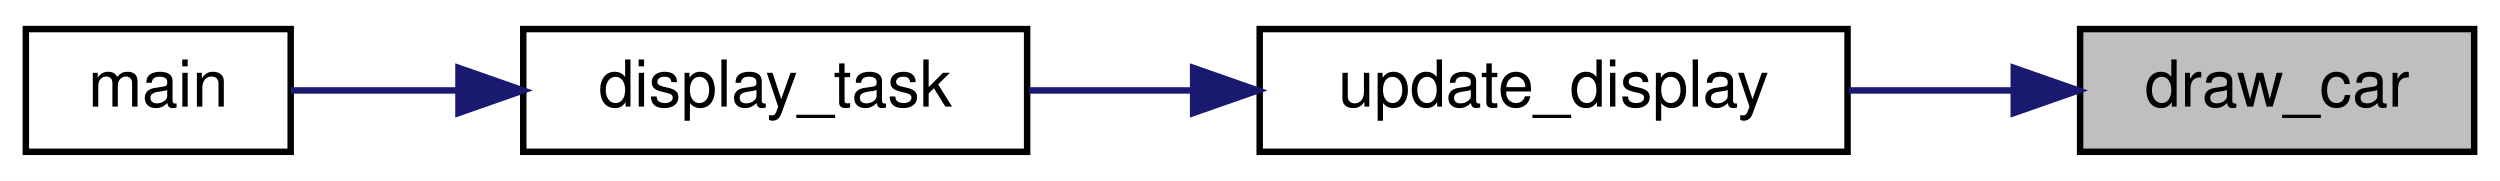
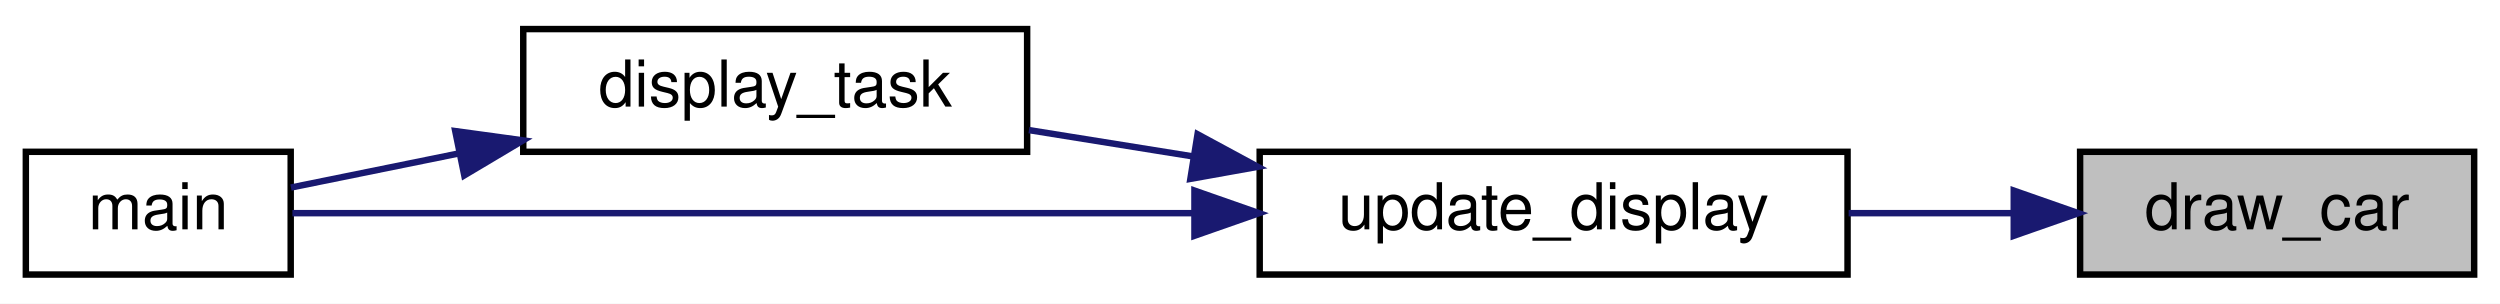
- <svg xmlns="http://www.w3.org/2000/svg" xmlns:xlink="http://www.w3.org/1999/xlink" width="387pt" height="28pt" viewBox="0.00 0.00 387.00 28.00">
-   <g id="graph0" class="graph" transform="scale(1 1) rotate(0) translate(4 24)">
-     <polygon fill="white" stroke="transparent" points="-4,4 -4,-24 383,-24 383,4 -4,4" />
+ <svg xmlns="http://www.w3.org/2000/svg" xmlns:xlink="http://www.w3.org/1999/xlink" width="387pt" height="47pt" viewBox="0.00 0.00 387.00 47.00">
+   <g id="graph0" class="graph" transform="scale(1 1) rotate(0) translate(4 43)">
+     <polygon fill="white" stroke="transparent" points="-4,4 -4,-43 383,-43 383,4 -4,4" />
    <g id="node1" class="node">
      <g id="a_node1">
        <a xlink:title="Draws a car shape on the display.">
          <polygon fill="#bfbfbf" stroke="black" points="318,-0.5 318,-19.5 379,-19.5 379,-0.5 318,-0.5" />
          <text text-anchor="middle" x="348.5" y="-7.5" font-family="Helvetica,sans-Serif" font-size="10.00">draw_car</text>
        </a>
      </g>
    </g>
    <g id="node2" class="node">
      <g id="a_node2">
        <a xlink:href="display_8h.html#aa2eb9ba074b23fc3b4a91c98e0c83c8b" target="_top" xlink:title="Updates the display.">
          <polygon fill="white" stroke="black" points="191,-0.5 191,-19.5 282,-19.5 282,-0.5 191,-0.5" />
          <text text-anchor="middle" x="236.5" y="-7.5" font-family="Helvetica,sans-Serif" font-size="10.00">update_display</text>
        </a>
      </g>
    </g>
    <g id="edge1" class="edge">
      <path fill="none" stroke="midnightblue" d="M307.6,-10C299.34,-10 290.59,-10 282.17,-10" />
      <polygon fill="midnightblue" stroke="midnightblue" points="307.73,-13.5 317.73,-10 307.73,-6.5 307.73,-13.5" />
    </g>
    <g id="node3" class="node">
      <g id="a_node3">
        <a xlink:href="tasks_8h.html#a16cbac3bef85b555e76fe999965c1b7e" target="_top" xlink:title=" ">
-           <polygon fill="white" stroke="black" points="77,-0.5 77,-19.5 155,-19.5 155,-0.5 77,-0.5" />
-           <text text-anchor="middle" x="116" y="-7.5" font-family="Helvetica,sans-Serif" font-size="10.00">display_task</text>
+           <polygon fill="white" stroke="black" points="77,-19.5 77,-38.5 155,-38.5 155,-19.5 77,-19.5" />
+           <text text-anchor="middle" x="116" y="-26.5" font-family="Helvetica,sans-Serif" font-size="10.00">display_task</text>
        </a>
      </g>
    </g>
    <g id="edge2" class="edge">
-       <path fill="none" stroke="midnightblue" d="M180.43,-10C171.93,-10 163.31,-10 155.28,-10" />
-       <polygon fill="midnightblue" stroke="midnightblue" points="180.7,-13.5 190.7,-10 180.7,-6.5 180.7,-13.5" />
+       <path fill="none" stroke="midnightblue" d="M180.71,-18.78C172.12,-20.16 163.39,-21.56 155.28,-22.86" />
+       <polygon fill="midnightblue" stroke="midnightblue" points="181.38,-22.22 190.7,-17.18 180.27,-15.31 181.38,-22.22" />
    </g>
    <g id="node4" class="node">
      <g id="a_node4">
        <a xlink:href="main_8c.html#a840291bc02cba5474a4cb46a9b9566fe" target="_top" xlink:title=" ">
          <polygon fill="white" stroke="black" points="0,-0.5 0,-19.5 41,-19.5 41,-0.5 0,-0.5" />
          <text text-anchor="middle" x="20.5" y="-7.5" font-family="Helvetica,sans-Serif" font-size="10.00">main</text>
        </a>
      </g>
    </g>
+     <g id="edge4" class="edge">
+       <path fill="none" stroke="midnightblue" d="M180.85,-10C135.21,-10 72.7,-10 41.26,-10" />
+       <polygon fill="midnightblue" stroke="midnightblue" points="180.9,-13.5 190.9,-10 180.9,-6.5 180.9,-13.5" />
+     </g>
    <g id="edge3" class="edge">
-       <path fill="none" stroke="midnightblue" d="M66.74,-10C57.63,-10 48.61,-10 41.04,-10" />
-       <polygon fill="midnightblue" stroke="midnightblue" points="66.97,-13.5 76.97,-10 66.97,-6.5 66.97,-13.5" />
+       <path fill="none" stroke="midnightblue" d="M67.03,-19.25C57.83,-17.38 48.69,-15.53 41.04,-13.97" />
+       <polygon fill="midnightblue" stroke="midnightblue" points="66.47,-22.71 76.97,-21.27 67.87,-15.85 66.47,-22.71" />
    </g>
  </g>
</svg>
